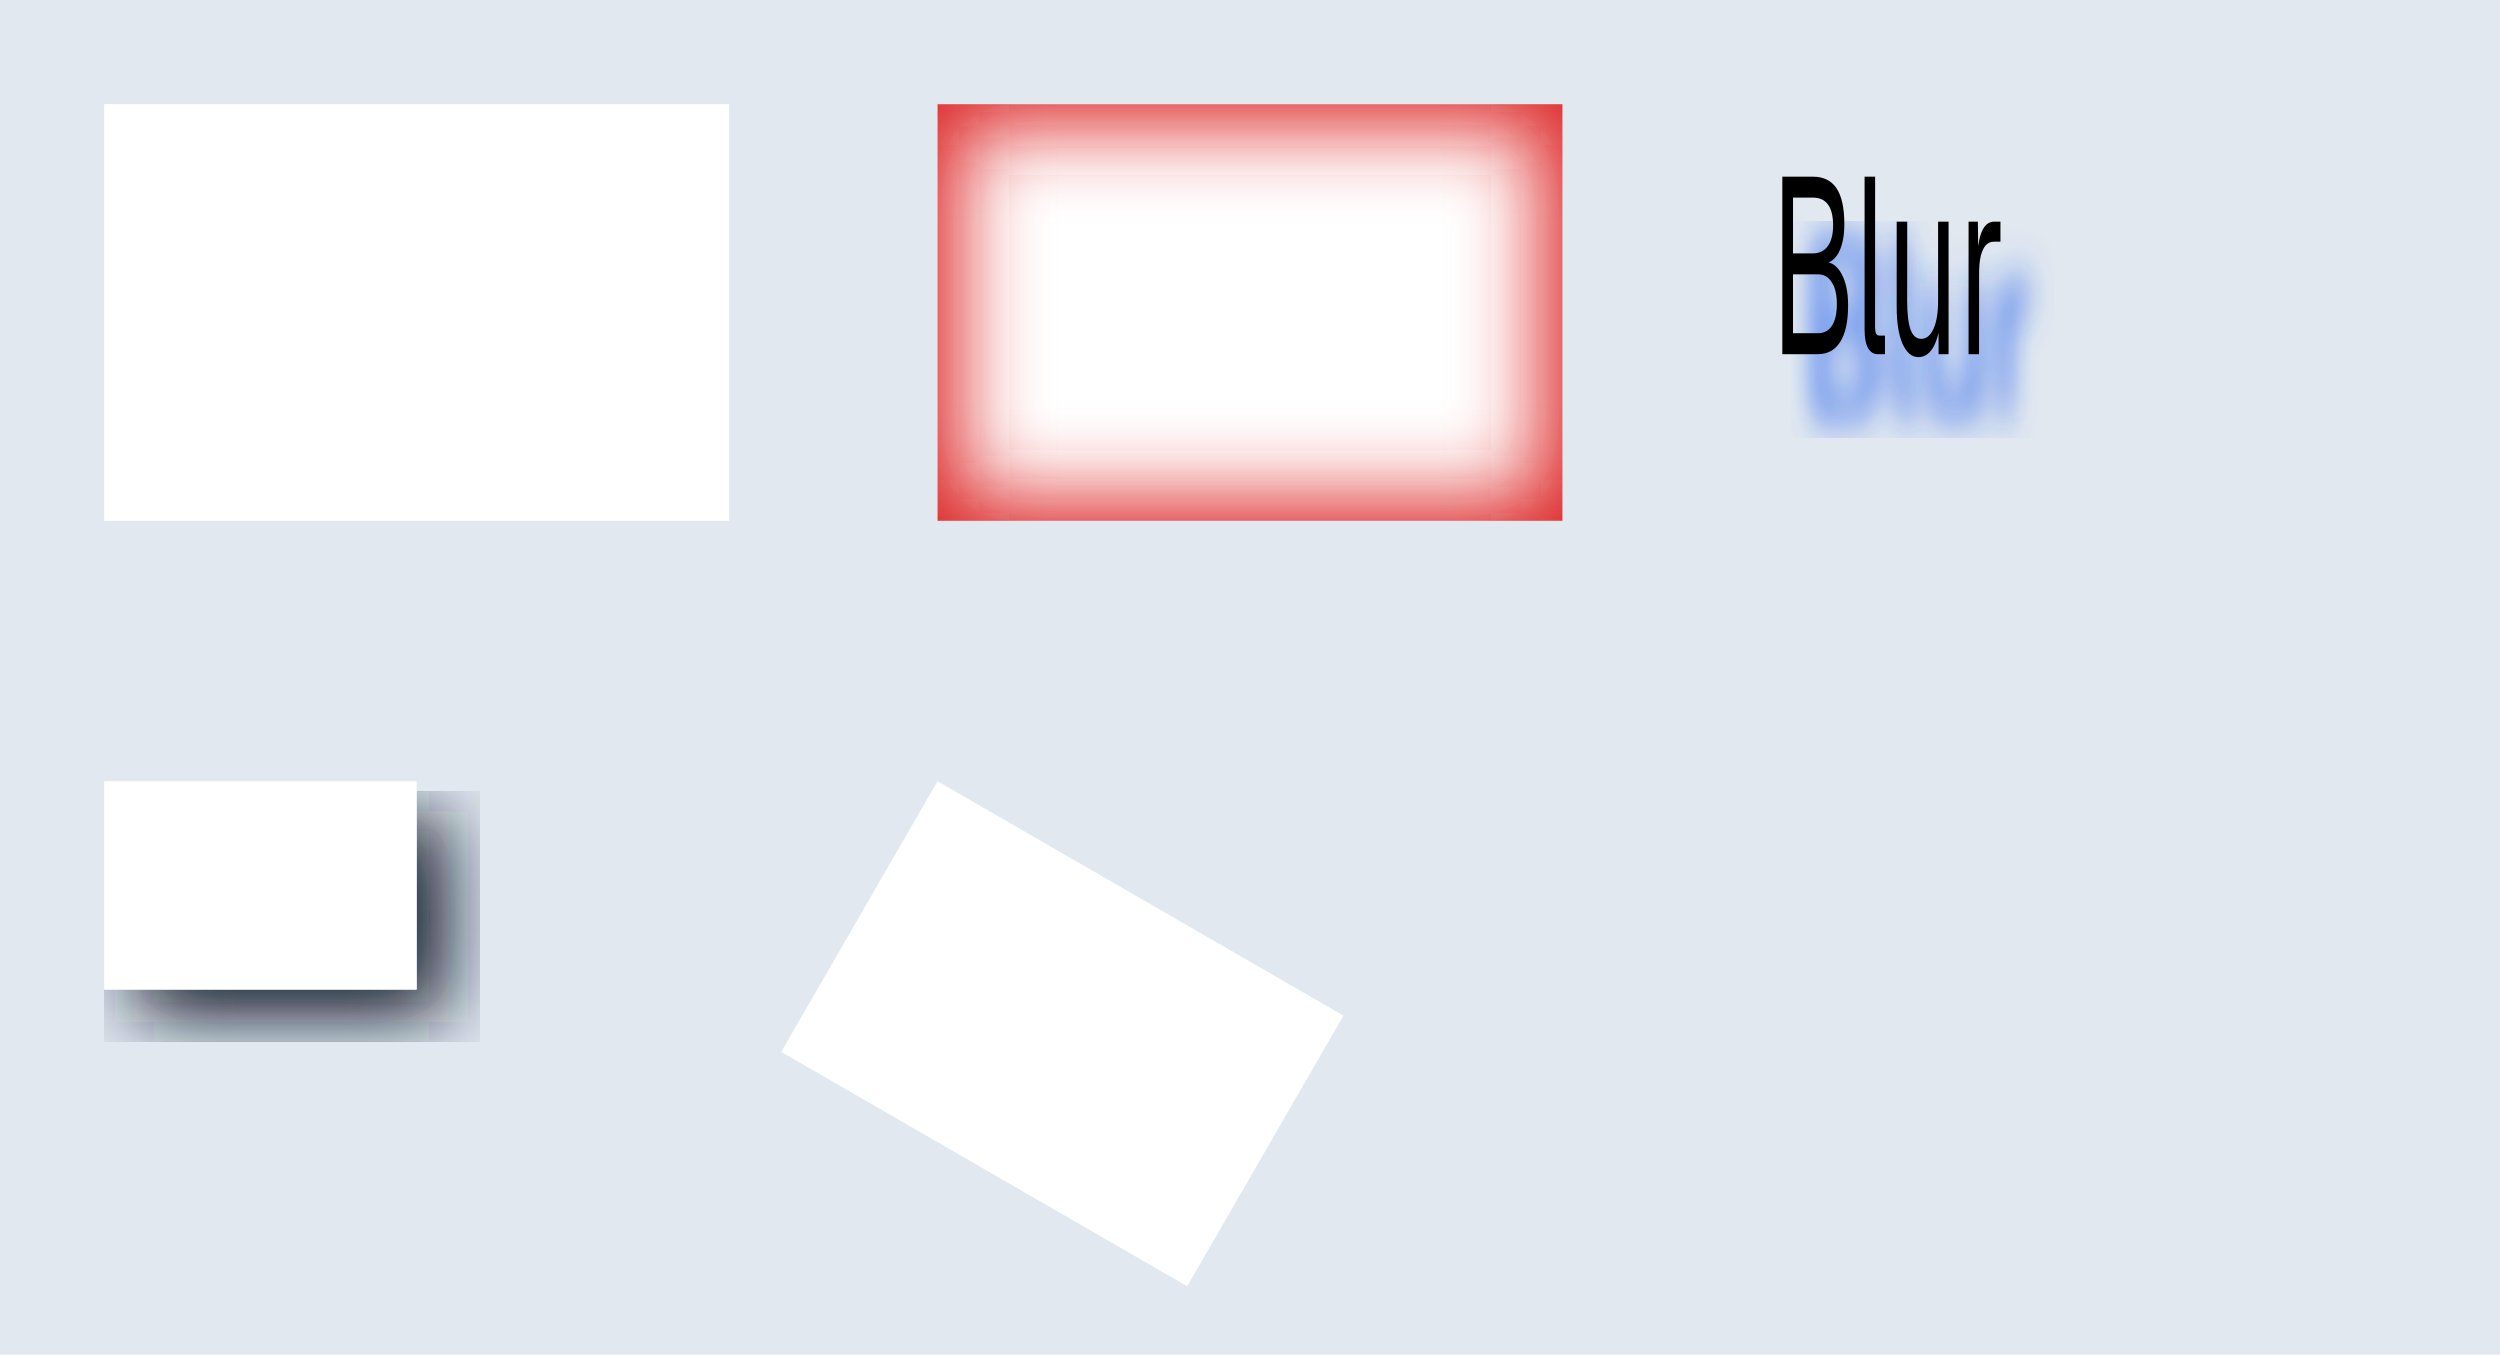
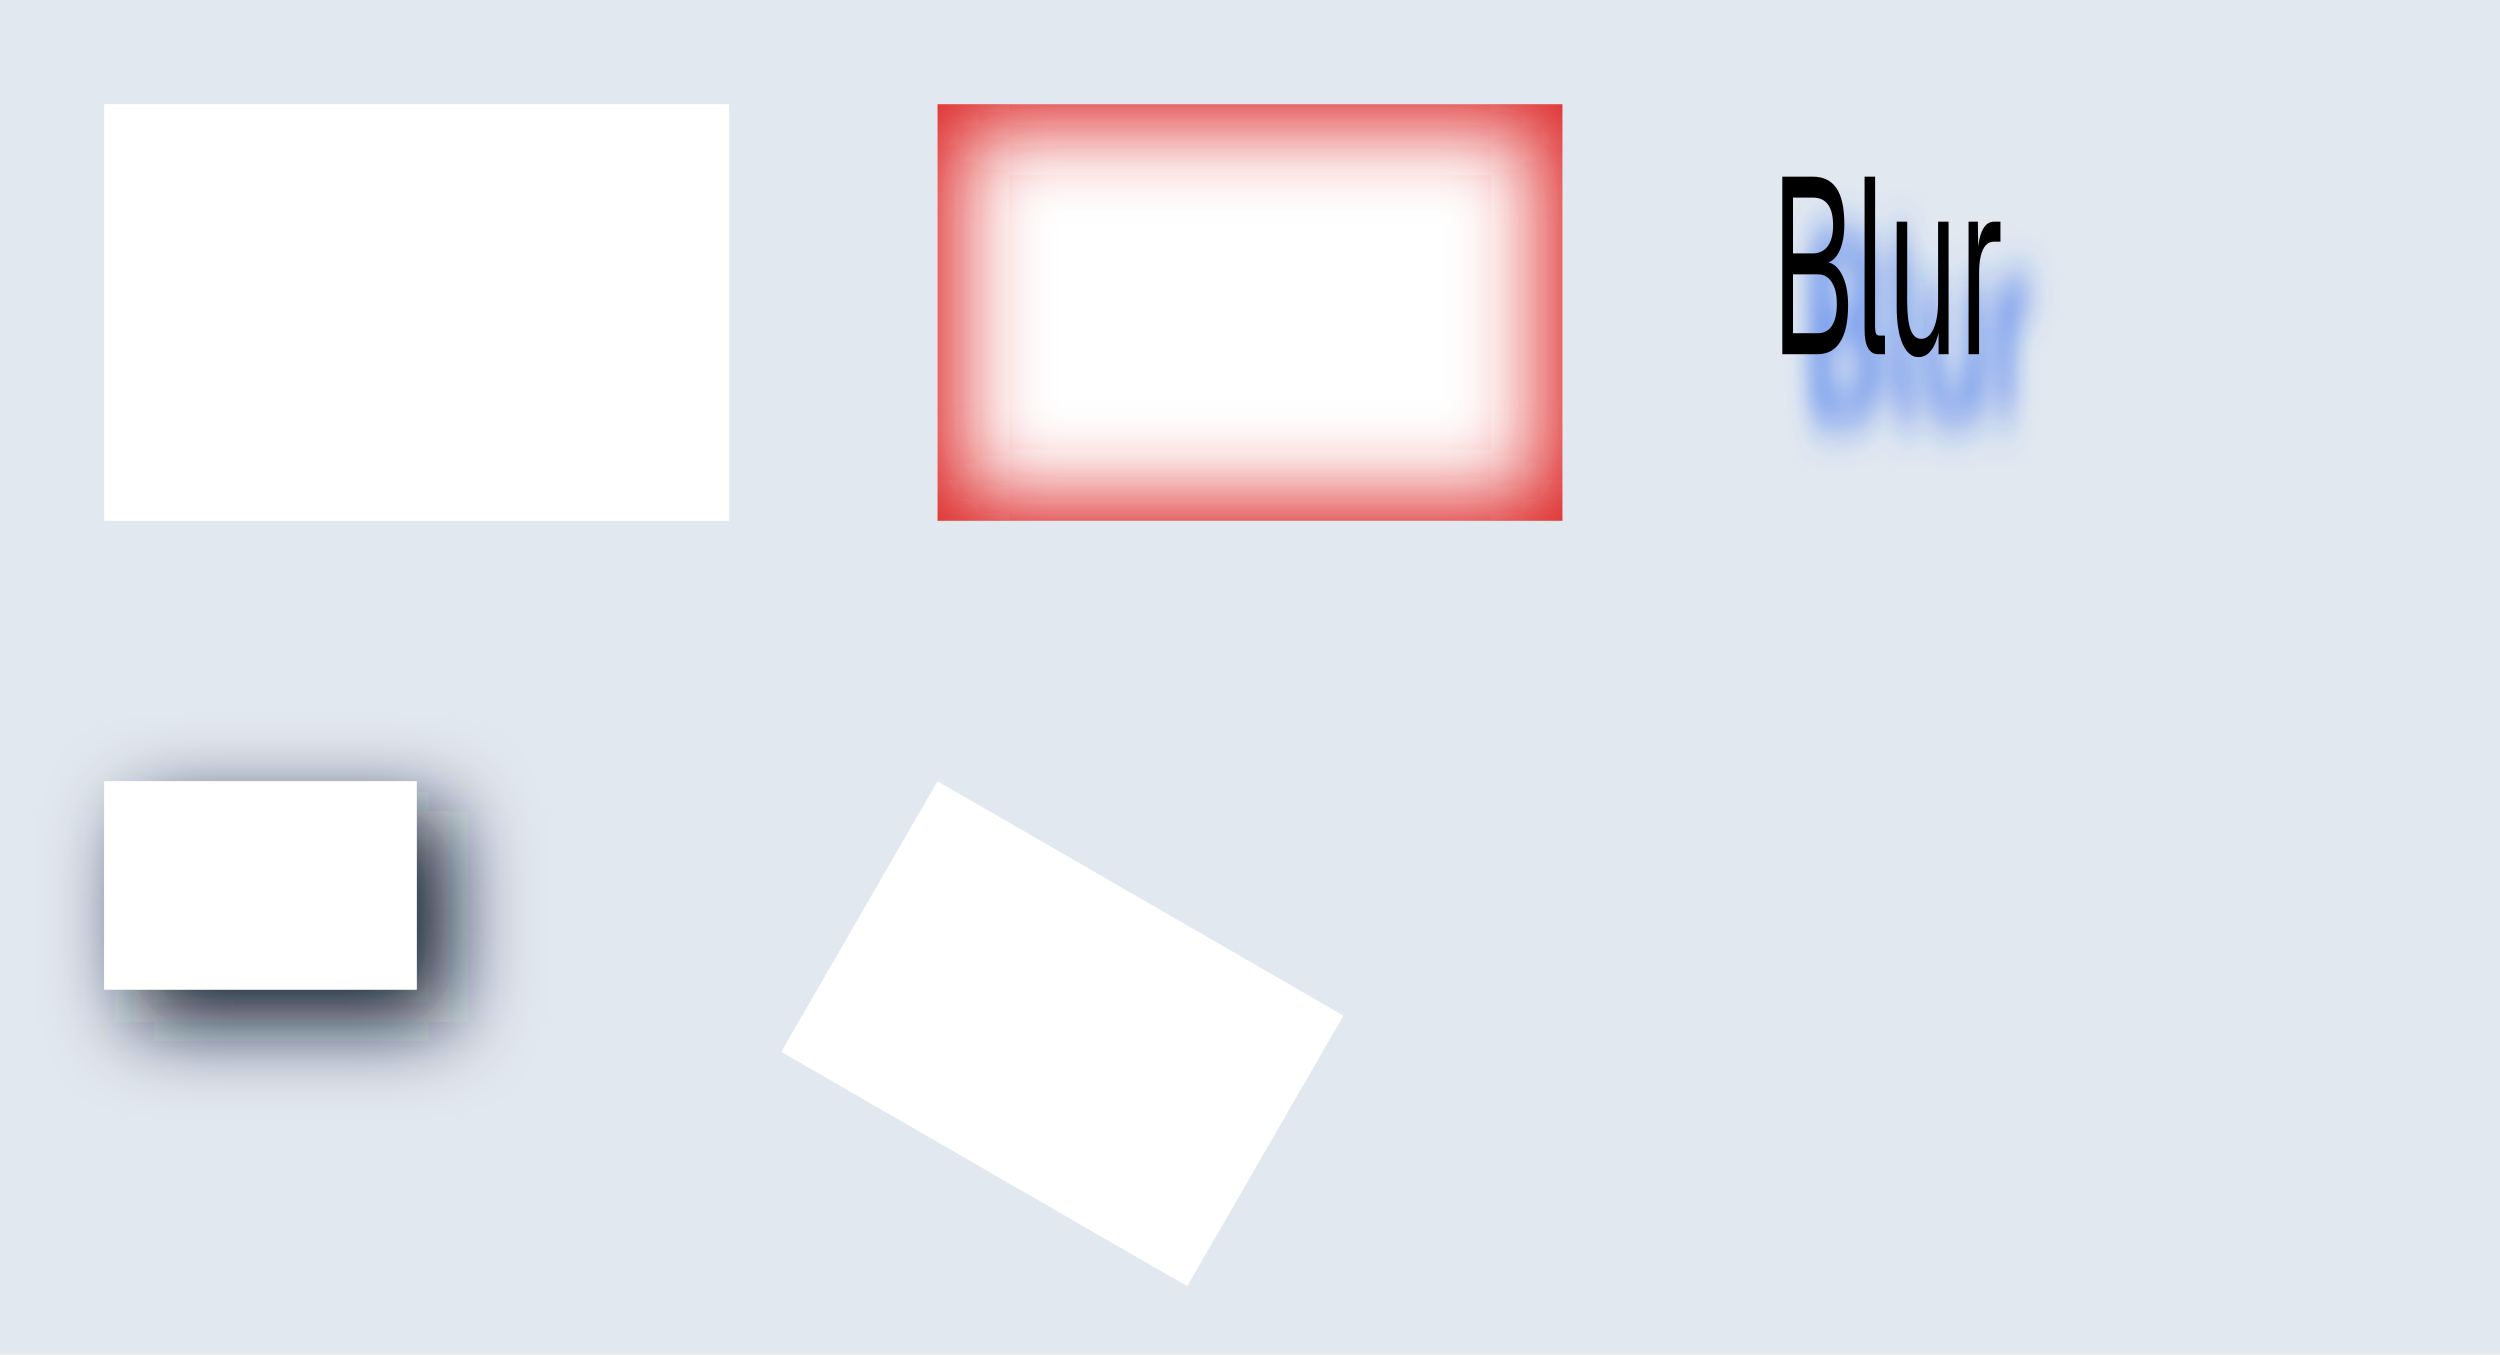
<svg xmlns="http://www.w3.org/2000/svg" width="480" height="260" viewBox="0 0 480 260">
  <rect x="0" y="0" width="480" height="260" fill="#e2e8f0" />
  <g transform="matrix(2 0 0 2 20 20)">
    <clipPath id="cp0">
      <path d="M-1000000-1000000H1000000V1000000H-1000000ZM0 0h60v40h-60v-40Z" clip-rule="evenodd" />
    </clipPath>
    <g clip-path="url(#cp0)">
-       <filter id="bl1">
+       <filter id="bl1" filterUnits="userSpaceOnUse" x="-22" y="-22" width="264" height="154">
        <feGaussianBlur stdDeviation="4" />
      </filter>
      <g filter="url(#bl1)">
        <path d="M6 6h60v40h-60v-40Z" fill="#0f172a" />
      </g>
    </g>
    <rect x="0" y="0" width="60" height="40" fill="#fff" />
  </g>
  <g transform="matrix(2 0 0 2 20 20)">
  </g>
  <g transform="matrix(2 0 0 2 20 20)">
  </g>
  <g transform="matrix(2 0 0 2 180 20)">
    <rect x="0" y="0" width="60" height="40" fill="#fff" />
    <clipPath id="cp2">
      <path d="M0 0h60v40h-60v-40Z" />
    </clipPath>
    <g clip-path="url(#cp2)">
-       <filter id="bl3">
+       <filter id="bl3" filterUnits="userSpaceOnUse" x="-102" y="-22" width="264" height="154">
        <feGaussianBlur stdDeviation="4" />
      </filter>
      <g filter="url(#bl3)">
        <path d="M-13-13h86v66h-86v-66Zm15 15h56v36h-56v-36Z" fill="#dc2626" fill-rule="evenodd" />
      </g>
    </g>
  </g>
  <g transform="matrix(2 0 0 2 180 20)">
  </g>
  <g transform="matrix(2 0 0 2 180 20)">
  </g>
  <g transform="matrix(1.5 0 0 3 340 20)">
  </g>
  <g transform="matrix(1.5 0 0 3 340 20)">
-     <filter id="bl4">
+     <filter id="bl4" filterUnits="userSpaceOnUse" x="-231.667" y="-11.667" width="330" height="96.667">
      <feGaussianBlur stdDeviation="1.5" />
    </filter>
    <g filter="url(#bl4)">
      <g fill="#2563eb">
        <use href="#g0" x="4" y="20" />
        <use href="#g1" x="14.72" y="20" />
        <use href="#g2" x="18.83" y="20" />
        <use href="#g3" x="28.03" y="20" />
      </g>
    </g>
    <g fill="#000">
      <use href="#g0" x="0" y="16" />
      <use href="#g1" x="10.72" y="16" />
      <use href="#g2" x="14.83" y="16" />
      <use href="#g3" x="24.03" y="16" />
    </g>
  </g>
  <g transform="matrix(1.5 0 0 3 340 20)">
  </g>
  <clipPath id="cp5">
    <path d="M-1000000-1000000H1000000V1000000H-1000000ZM20 150h60v40h-60v-40Z" clip-rule="evenodd" />
  </clipPath>
  <g clip-path="url(#cp5)">
-     <filter id="bl6">
+     <filter id="bl6" filterUnits="userSpaceOnUse" x="-24" y="-24" width="528" height="308">
      <feGaussianBlur stdDeviation="8" />
    </filter>
    <g filter="url(#bl6)">
      <path d="M26 156h60v40h-60v-40Z" fill="#0f172a" />
    </g>
  </g>
  <rect x="20" y="150" width="60" height="40" fill="#fff" />
  <g transform="matrix(1.299 .75 -.75 1.299 180 150)">
    <clipPath id="cp7">
      <path d="M-1000000-1000000H1000000V1000000H-1000000ZM0 0h60v40h-60v-40Z" clip-rule="evenodd" />
    </clipPath>
    <g clip-path="url(#cp7)">
-       <filter id="bl8">
+       <filter id="bl8" filterUnits="userSpaceOnUse" x="-162.923" y="-195.603" width="381.795" height="328.111">
        <feGaussianBlur stdDeviation="3" />
      </filter>
      <g filter="url(#bl8)">
        <path d="M4 4h60v40h-60v-40Z" fill="#0f172a" />
      </g>
    </g>
    <rect x="0" y="0" width="60" height="40" fill="#fff" />
  </g>
  <g transform="matrix(1.299 .75 -.75 1.299 180 150)">
  </g>
  <g transform="matrix(1.299 .75 -.75 1.299 180 150)">
  </g>
  <defs>
    <path id="g0" d="M1.47 0v-11.36h3.91q2.01 0 3.01.73 1.02.74 1.02 2.33 0 .74-.33 1.3-.31.55-.91.86t-1.4.31l-.02-.09q1.45 0 2.3.78.84.76.84 2.01 0 1.57-1.02 2.35-.99.78-2.85.78Zm1.37-1.34h3.18q1.17 0 1.79-.47.64-.49.64-1.39t-.64-1.39q-.62-.52-1.79-.52h-3.18Zm0-5.11h2.54q1.24 0 1.92-.47.67-.47.67-1.31 0-.91-.66-1.35-.64-.44-1.94-.44h-2.53Z" />
    <path id="g1" d="M2.94 0q-.74 0-1.21-.38-.45-.39-.45-1.21v-9.77h1.35l-.01 9.64q.01.27.13.41.14.12.41.12h.73v1.19Z" />
    <path id="g2" d="M4.06.19q-1.26 0-2.03-.85-.75-.86-.75-2.37v-5.45h1.35l-.01 5.09q.01 1.23.44 1.83.44.58 1.36.58 1 0 1.58-.65t.58-1.79v-5.06h1.34v8.48h-1.28v-2.09l.2.11q-.25 1.04-.97 1.61-.71.56-1.81.56Z" />
    <path id="g3" d="M1.28 0v-8.48h1.19l.06 2.14-.12-.05q.15-1.08.68-1.58.54-.51 1.44-.51h.83v1.28h-.81q-.64 0-1.07.23-.42.24-.64.69t-.21 1.16l-.01 5.12Z" />
  </defs>
</svg>
